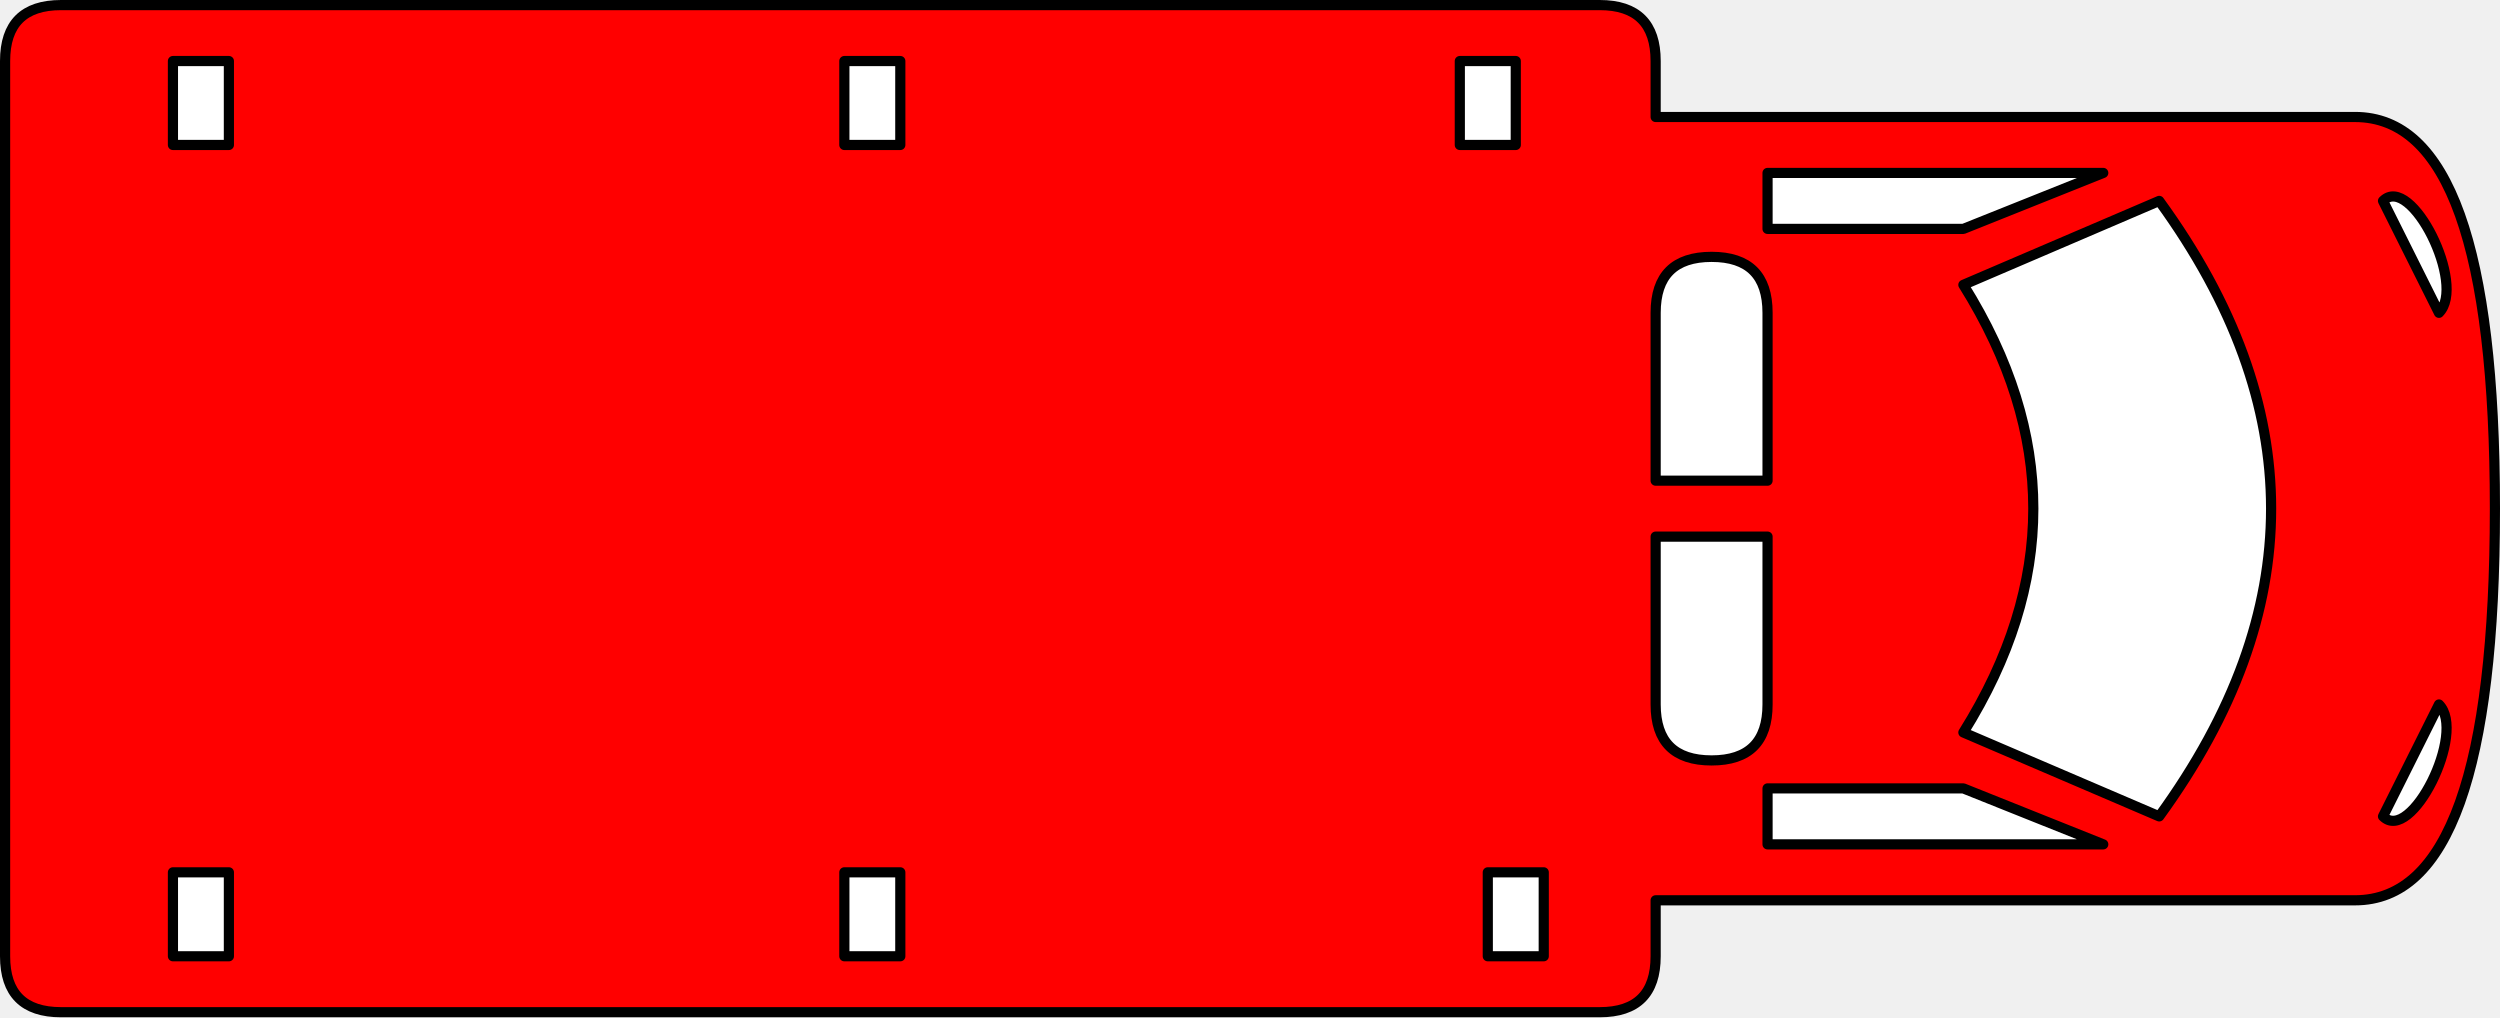
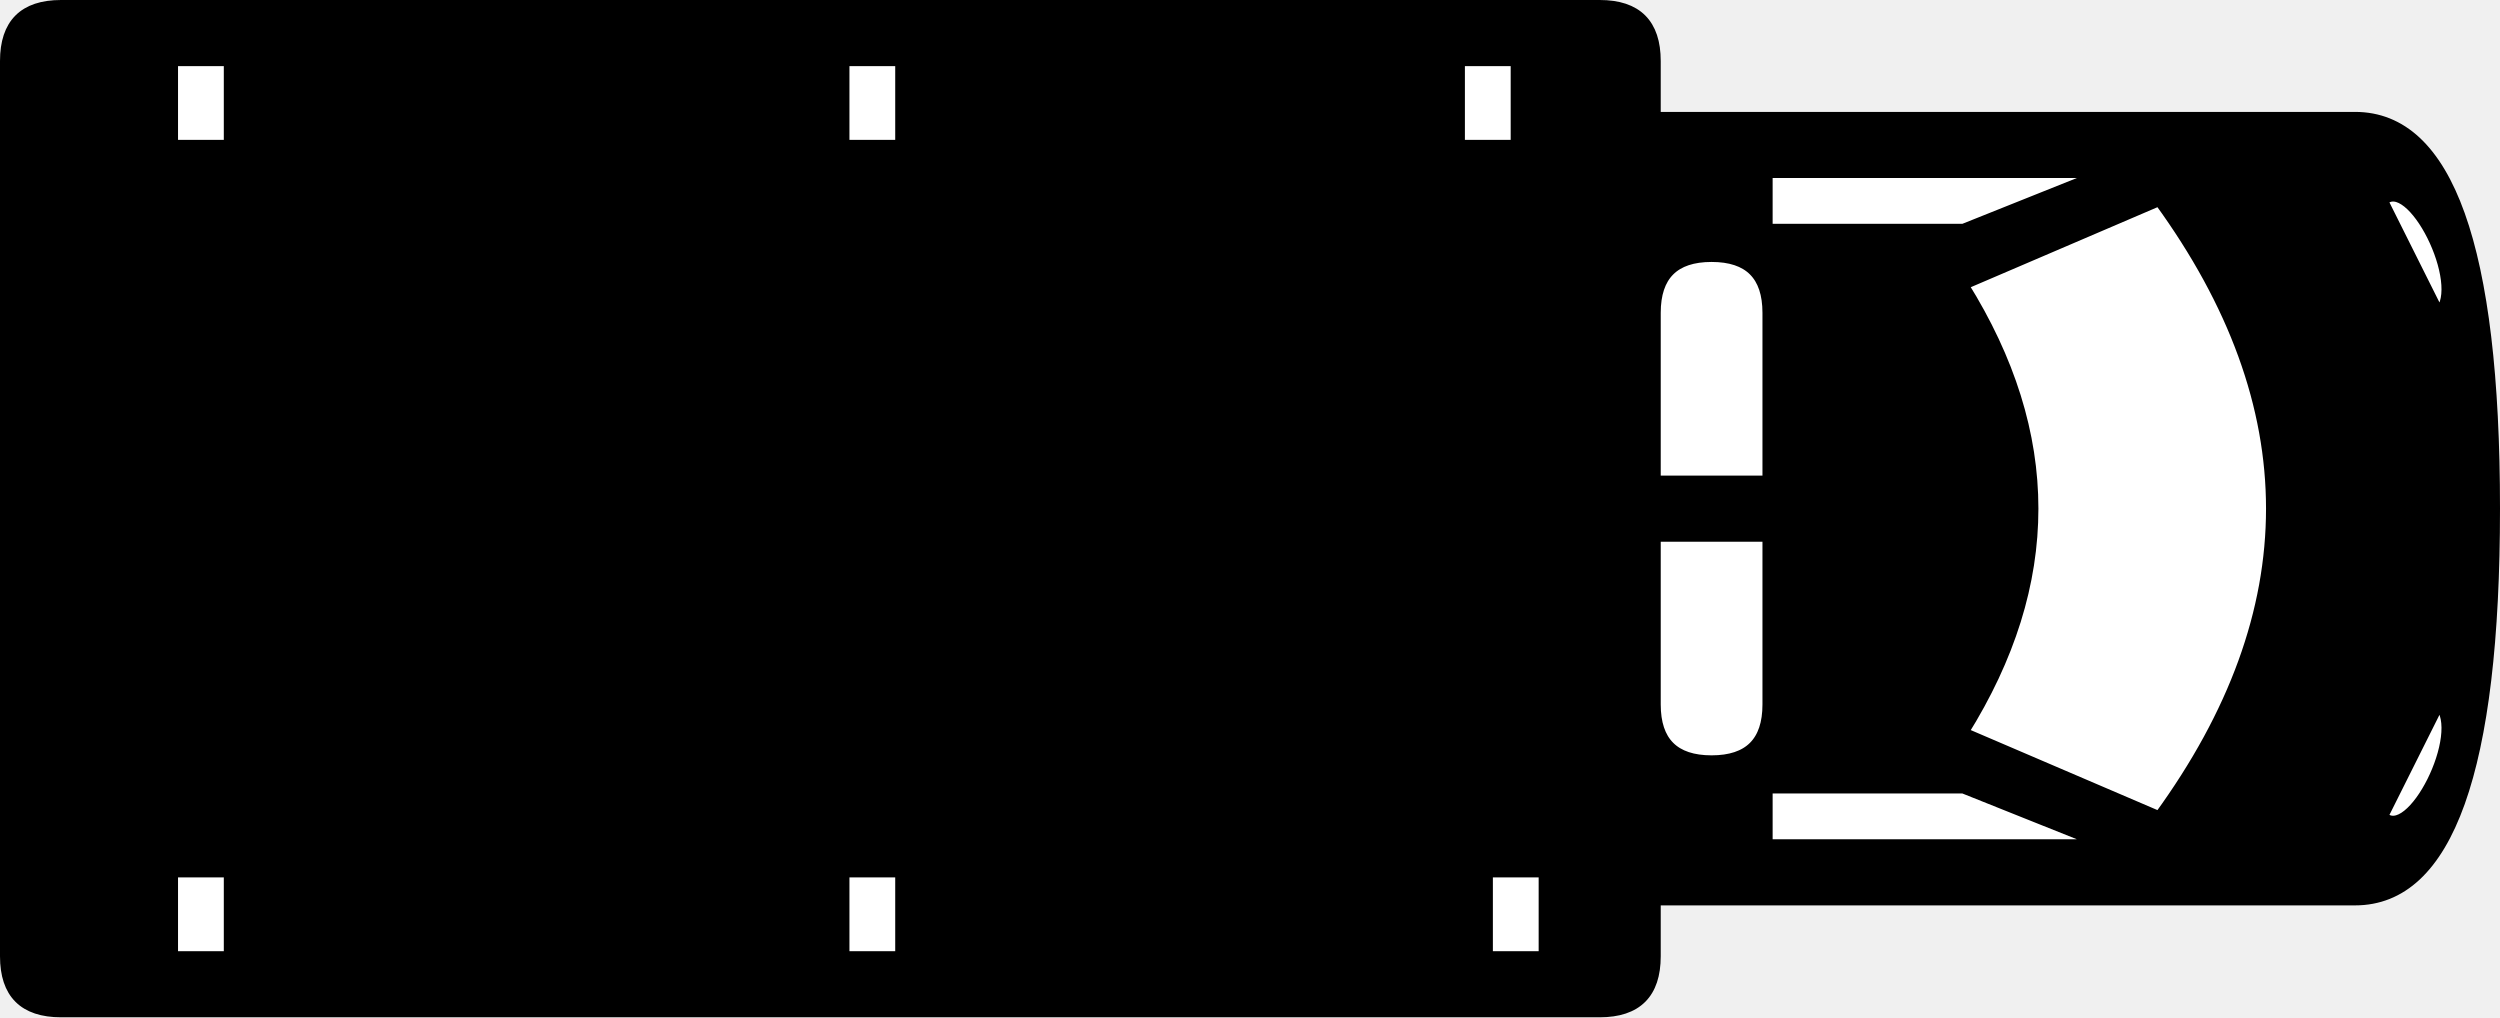
- <svg xmlns="http://www.w3.org/2000/svg" width="100%" height="100%" version="1.1" viewBox="0 0 73.725 30" data-tag="ambulans_0" data-kroki-type="vehicle" data-kroki-view="top" data-kroki-source-base="ambulans" data-kroki-length-m="5.8" data-kroki-width-m="2.1" data-kroki-height-m="2.55" data-kroki-default-color="#ff0000" data-kroki-ghost-dash="1 1">
-   <path data-kroki-role="body" data-kroki-fill="vehicle" data-kroki-paintable="true" data-kroki-ghost="auto" d="M 48.825 3.45 L 48.825 1.8 Q 48.825 0.15 47.175 0.15 L 1.8 0.15 Q 0.15 0.15 0.15 1.8 L 0.15 28.2 Q 0.15 29.85 1.8 29.85 L 47.175 29.85 Q 48.825 29.85 48.825 28.2 L 48.825 26.55 A 0 0 90 0 1 48.825 26.55 L 69.45 26.55 Q 73.575 26.55 73.575 15 Q 73.575 3.45 69.45 3.45 Z" fill="#ff0000" stroke="#000000" stroke-width="0.3" stroke-linecap="butt" stroke-linejoin="round" />
+ <svg xmlns="http://www.w3.org/2000/svg" width="100%" height="100%" version="1.1" viewBox="0 0 73.725 30" data-tag="ambulans_0" data-kroki-type="vehicle" data-kroki-view="top" data-kroki-source-base="ambulans" data-kroki-length-m="5.8" data-kroki-width-m="2.1" data-kroki-height-m="2.55" data-kroki-default-color="#000000" data-kroki-ghost-dash="1 1">
+   <path data-kroki-role="body" data-kroki-fill="vehicle" data-kroki-paintable="true" data-kroki-ghost="auto" d="M 48.825 3.45 L 48.825 1.8 Q 48.825 0.15 47.175 0.15 L 1.8 0.15 Q 0.15 0.15 0.15 1.8 L 0.15 28.2 Q 0.15 29.85 1.8 29.85 L 47.175 29.85 Q 48.825 29.85 48.825 28.2 L 48.825 26.55 A 0 0 90 0 1 48.825 26.55 L 69.45 26.55 Q 73.575 26.55 73.575 15 Q 73.575 3.45 69.45 3.45 Z" fill="#000000" stroke="#000000" stroke-width="0.3" stroke-linecap="butt" stroke-linejoin="round" />
  <path data-kroki-role="detail" data-kroki-fill="fixed" data-kroki-paintable="false" data-kroki-ghost="preserve" d="M 44.7 1.8 L 43.05 1.8 L 43.05 4.275 L 44.7 4.275 Z M 26.55 1.8 L 24.9 1.8 L 24.9 4.275 L 26.55 4.275 Z M 6.75 1.8 L 5.1 1.8 L 5.1 4.275 L 6.75 4.275 Z M 52.125 6.75 L 57.9 6.75 L 62.025 5.1 L 52.125 5.1 Z M 63.675 24.075 L 63.675 24.075 Q 70.275 15 63.675 5.925 L 57.9 8.4 Q 62.025 15 57.9 21.6 Z M 70.275 5.925 C 71.1 5.1 72.75 8.4 71.925 9.225 L 70.275 5.925 Z M 70.275 24.075 A 0 0 90 0 0 71.925 20.775 C 72.75 21.6 71.1 24.9 70.275 24.075 Z M 57.9 23.25 L 52.125 23.25 L 52.125 24.9 L 62.025 24.9 Z M 26.55 25.725 L 24.9 25.725 L 24.9 28.2 L 26.55 28.2 Z M 6.75 25.725 L 5.1 25.725 L 5.1 28.2 L 6.75 28.2 Z M 45.525 25.725 L 43.875 25.725 L 43.875 28.2 L 45.525 28.2 Z M 48.825 14.175 L 48.825 9.225 Q 48.825 7.575 50.475 7.575 L 50.475 7.575 Q 52.125 7.575 52.125 9.225 L 52.125 14.175 Z M 48.825 15.825 L 52.125 15.825 L 52.125 20.775 Q 52.125 22.425 50.475 22.425 L 50.475 22.425 Q 48.825 22.425 48.825 20.775 Z" fill="#ffffff" stroke="#000000" stroke-width="0.3" stroke-linejoin="round" />
</svg>
